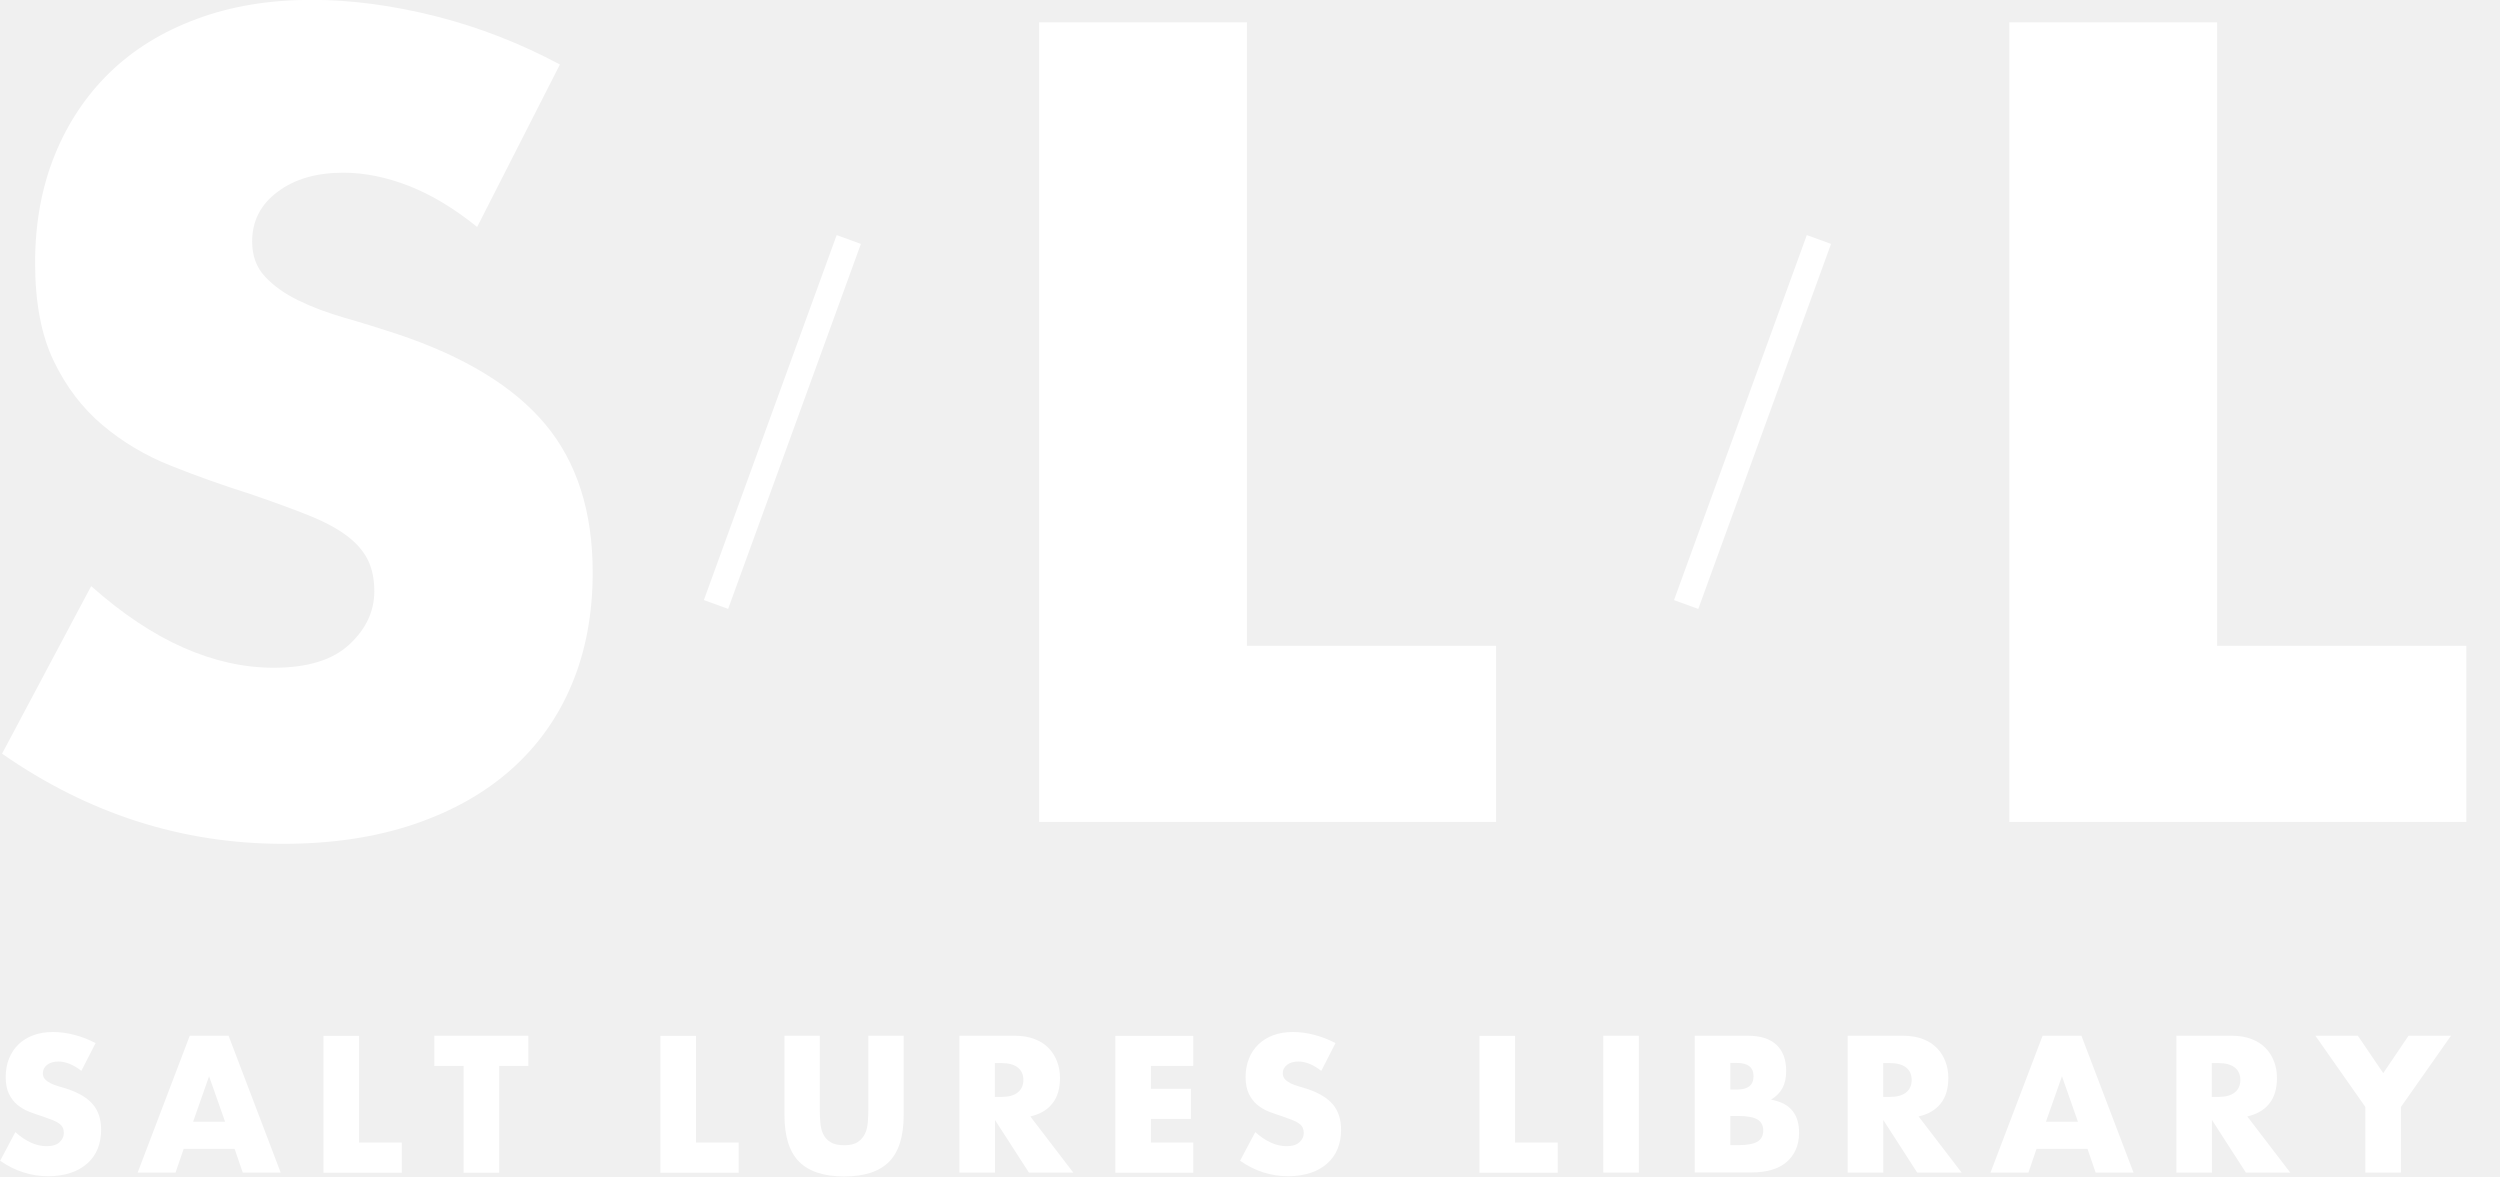
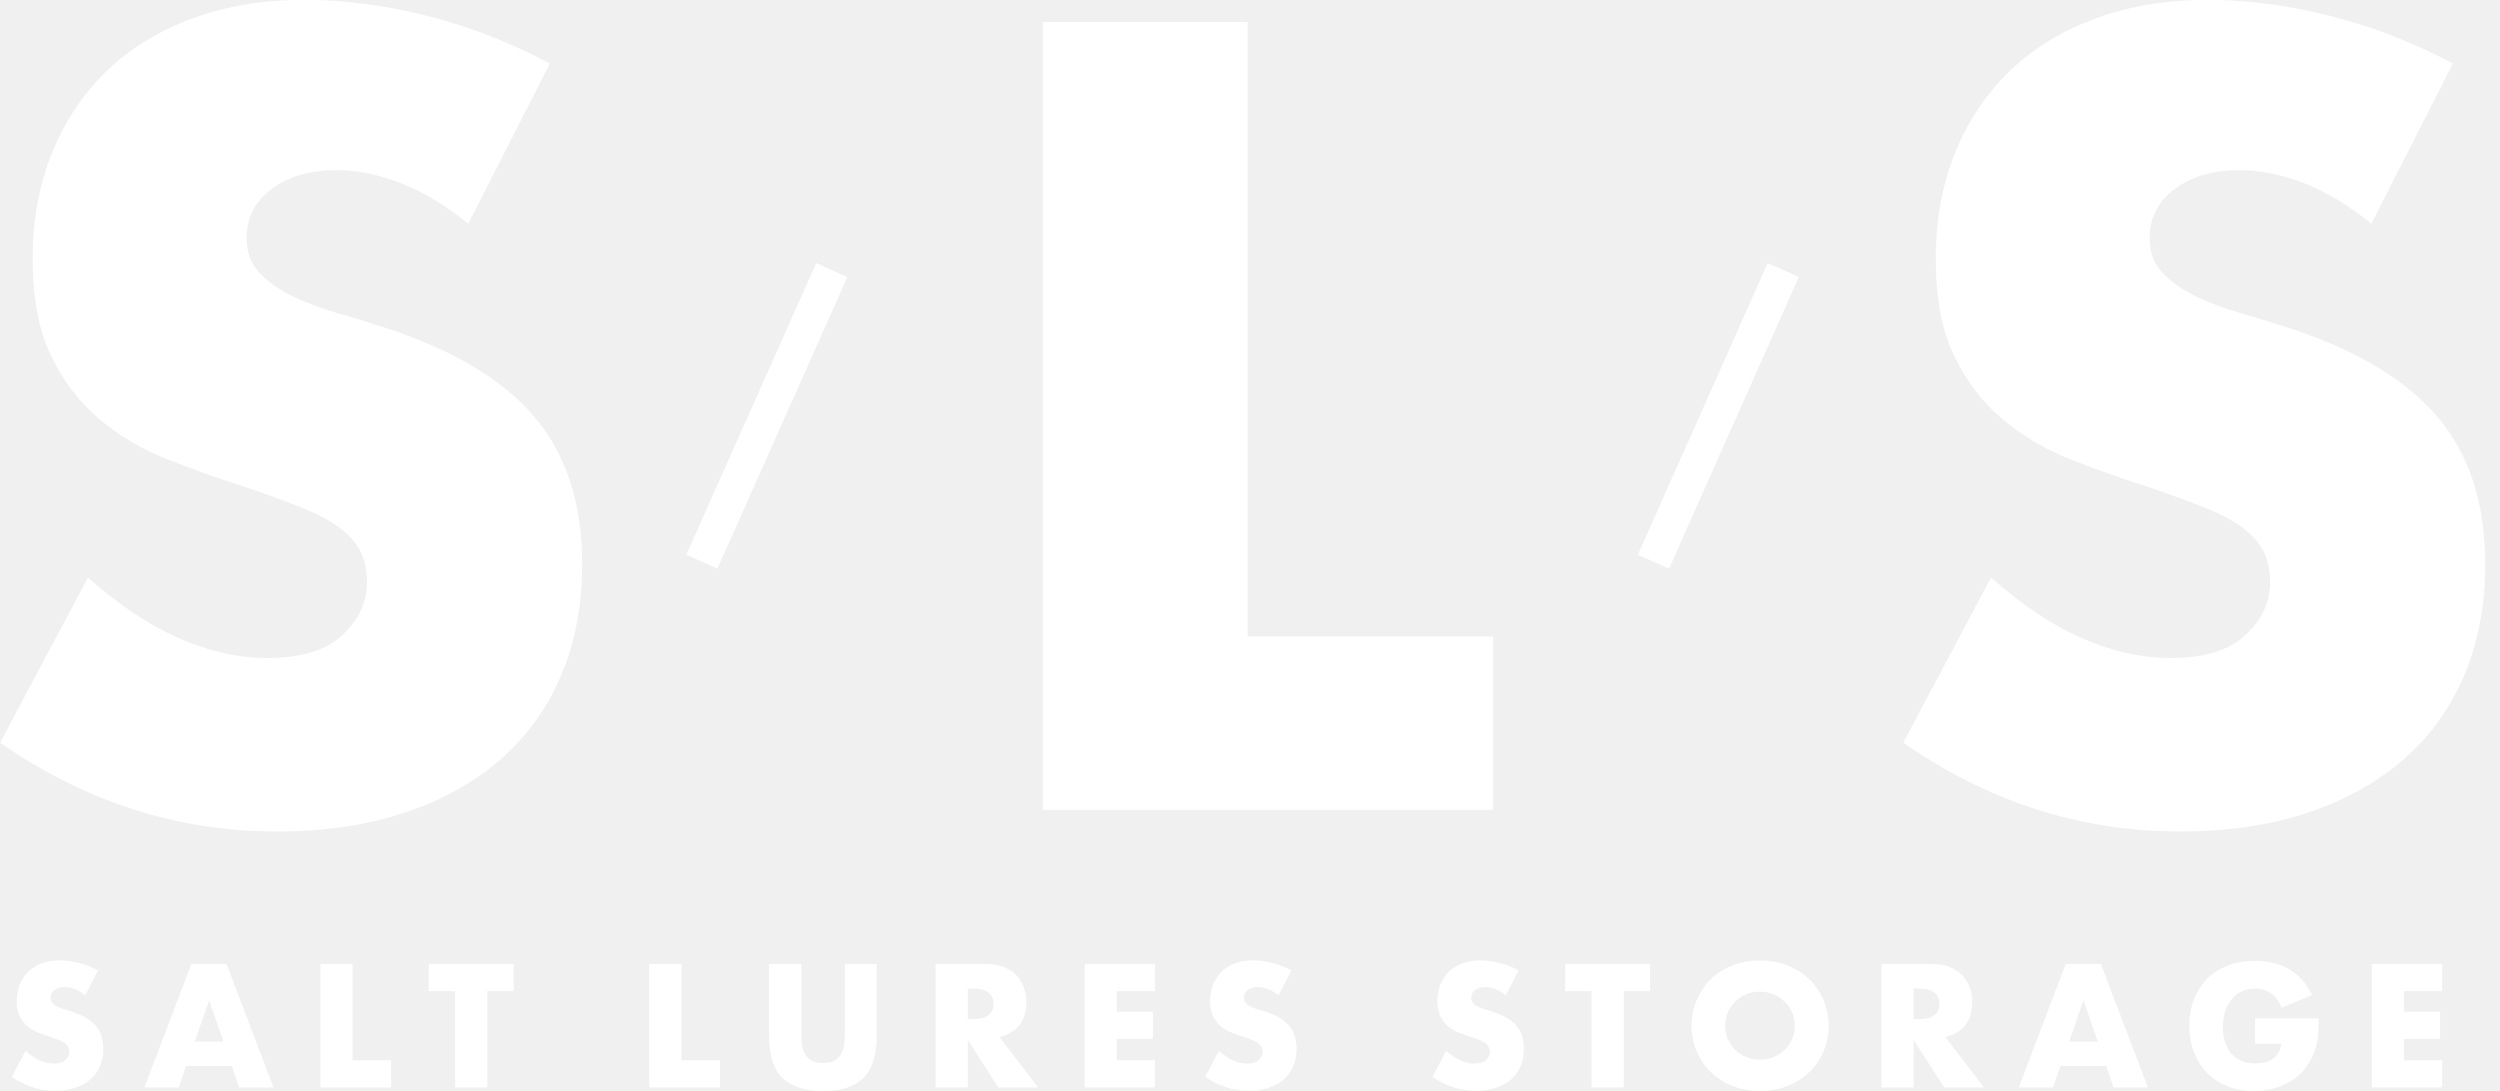
- <svg xmlns="http://www.w3.org/2000/svg" width="51" height="24" viewBox="0 0 51 24" fill="none">
-   <g clip-path="url(#clip0_352_788)">
-     <path d="M1.658 21.845C1.579 21.782 1.5 21.735 1.421 21.703C1.342 21.671 1.266 21.655 1.192 21.655C1.097 21.655 1.021 21.677 0.963 21.721C0.905 21.766 0.874 21.824 0.874 21.895C0.874 21.945 0.889 21.984 0.918 22.016C0.947 22.048 0.987 22.076 1.034 22.1C1.081 22.124 1.137 22.145 1.197 22.161C1.258 22.179 1.318 22.198 1.376 22.216C1.613 22.295 1.787 22.4 1.897 22.532C2.008 22.663 2.063 22.837 2.063 23.047C2.063 23.19 2.039 23.321 1.992 23.437C1.945 23.553 1.873 23.653 1.781 23.734C1.689 23.816 1.576 23.882 1.442 23.926C1.308 23.971 1.155 23.995 0.984 23.995C0.632 23.995 0.305 23.89 0.003 23.679L0.313 23.095C0.421 23.192 0.529 23.263 0.634 23.311C0.739 23.358 0.845 23.382 0.95 23.382C1.068 23.382 1.158 23.355 1.216 23.3C1.274 23.245 1.302 23.184 1.302 23.116C1.302 23.074 1.295 23.037 1.281 23.005C1.266 22.974 1.242 22.945 1.208 22.921C1.174 22.895 1.129 22.871 1.074 22.85C1.018 22.829 0.95 22.803 0.871 22.776C0.776 22.747 0.684 22.713 0.595 22.679C0.505 22.645 0.424 22.595 0.353 22.537C0.282 22.479 0.226 22.403 0.182 22.313C0.139 22.224 0.116 22.108 0.116 21.971C0.116 21.834 0.139 21.708 0.184 21.595C0.229 21.482 0.295 21.387 0.376 21.306C0.458 21.227 0.56 21.163 0.679 21.119C0.8 21.074 0.931 21.053 1.081 21.053C1.221 21.053 1.363 21.071 1.516 21.111C1.668 21.15 1.81 21.206 1.95 21.279L1.66 21.845H1.658Z" fill="white" />
-     <path d="M4.784 23.437H3.747L3.581 23.921H2.808L3.871 21.129H4.663L5.726 23.921H4.952L4.786 23.437H4.784ZM4.592 22.884L4.265 21.956L3.939 22.884H4.592Z" fill="white" />
-     <path d="M7.325 21.129V23.308H8.196V23.924H6.599V21.132H7.325V21.129Z" fill="white" />
-     <path d="M10.183 21.745V23.924H9.457V21.745H8.86V21.129H10.778V21.745H10.181H10.183Z" fill="white" />
-     <path d="M14.198 21.129V23.308H15.069V23.924H13.472V21.132H14.198V21.129Z" fill="white" />
-     <path d="M16.724 21.129V22.648C16.724 22.729 16.727 22.813 16.735 22.898C16.74 22.982 16.759 23.061 16.79 23.129C16.822 23.197 16.869 23.255 16.938 23.297C17.003 23.34 17.098 23.363 17.219 23.363C17.34 23.363 17.432 23.342 17.498 23.297C17.564 23.255 17.611 23.197 17.645 23.129C17.68 23.061 17.695 22.982 17.703 22.898C17.709 22.813 17.714 22.729 17.714 22.648V21.129H18.435V22.747C18.435 23.182 18.335 23.5 18.137 23.7C17.938 23.9 17.632 24 17.222 24C16.811 24 16.503 23.9 16.303 23.7C16.104 23.5 16.003 23.184 16.003 22.747V21.129H16.73H16.724Z" fill="white" />
-     <path d="M21.892 23.921H20.99L20.298 22.848V23.921H19.572V21.129H20.7C20.856 21.129 20.992 21.153 21.108 21.198C21.224 21.242 21.319 21.305 21.395 21.384C21.471 21.463 21.527 21.555 21.566 21.658C21.605 21.761 21.624 21.874 21.624 21.992C21.624 22.205 21.574 22.377 21.471 22.508C21.369 22.64 21.219 22.729 21.019 22.776L21.895 23.921H21.892ZM20.295 22.377H20.432C20.574 22.377 20.685 22.348 20.761 22.287C20.837 22.227 20.877 22.142 20.877 22.032C20.877 21.921 20.837 21.834 20.761 21.776C20.685 21.716 20.574 21.687 20.432 21.687H20.295V22.377Z" fill="white" />
-     <path d="M24.342 21.745H23.479V22.211H24.295V22.826H23.479V23.308H24.342V23.924H22.753V21.132H24.342V21.748V21.745Z" fill="white" />
-     <path d="M26.952 21.845C26.873 21.782 26.794 21.735 26.715 21.703C26.637 21.671 26.56 21.655 26.487 21.655C26.392 21.655 26.316 21.677 26.258 21.721C26.2 21.766 26.168 21.824 26.168 21.895C26.168 21.945 26.184 21.984 26.213 22.016C26.242 22.048 26.281 22.076 26.329 22.1C26.376 22.124 26.431 22.145 26.492 22.161C26.552 22.179 26.613 22.198 26.671 22.216C26.908 22.295 27.081 22.4 27.192 22.532C27.302 22.663 27.358 22.837 27.358 23.047C27.358 23.19 27.334 23.321 27.287 23.437C27.239 23.553 27.168 23.653 27.076 23.734C26.984 23.816 26.871 23.882 26.737 23.926C26.602 23.971 26.45 23.995 26.279 23.995C25.926 23.995 25.6 23.89 25.297 23.679L25.608 23.095C25.716 23.192 25.823 23.263 25.929 23.311C26.034 23.358 26.139 23.382 26.244 23.382C26.363 23.382 26.452 23.355 26.51 23.3C26.568 23.245 26.597 23.184 26.597 23.116C26.597 23.074 26.589 23.037 26.576 23.005C26.56 22.974 26.537 22.945 26.502 22.921C26.468 22.895 26.423 22.871 26.368 22.85C26.313 22.829 26.244 22.803 26.166 22.776C26.071 22.747 25.979 22.713 25.889 22.679C25.8 22.645 25.718 22.595 25.647 22.537C25.576 22.479 25.521 22.403 25.476 22.313C25.434 22.224 25.41 22.108 25.41 21.971C25.41 21.834 25.434 21.708 25.479 21.595C25.523 21.482 25.589 21.387 25.671 21.306C25.753 21.227 25.855 21.163 25.974 21.119C26.095 21.074 26.226 21.053 26.376 21.053C26.515 21.053 26.658 21.071 26.81 21.111C26.963 21.15 27.105 21.206 27.244 21.279L26.955 21.845H26.952Z" fill="white" />
-     <path d="M30.907 21.129V23.308H31.778V23.924H30.181V21.132H30.907V21.129Z" fill="white" />
-     <path d="M33.433 21.129V23.921H32.707V21.129H33.433Z" fill="white" />
-     <path d="M34.572 21.129H35.654C35.912 21.129 36.107 21.19 36.238 21.313C36.372 21.437 36.438 21.616 36.438 21.848C36.438 21.987 36.412 22.105 36.362 22.198C36.312 22.29 36.233 22.369 36.13 22.432C36.233 22.453 36.322 22.482 36.396 22.521C36.47 22.561 36.528 22.611 36.575 22.671C36.62 22.732 36.654 22.797 36.672 22.871C36.693 22.945 36.701 23.024 36.701 23.108C36.701 23.239 36.678 23.355 36.633 23.455C36.588 23.555 36.522 23.642 36.441 23.71C36.359 23.779 36.257 23.832 36.138 23.866C36.02 23.9 35.886 23.918 35.738 23.918H34.572V21.127V21.129ZM35.299 22.227H35.433C35.659 22.227 35.772 22.137 35.772 21.956C35.772 21.774 35.659 21.684 35.433 21.684H35.299V22.227ZM35.299 23.361H35.459C35.641 23.361 35.772 23.337 35.851 23.29C35.93 23.242 35.97 23.169 35.97 23.063C35.97 22.958 35.93 22.884 35.851 22.837C35.772 22.79 35.641 22.766 35.459 22.766H35.299V23.358V23.361Z" fill="white" />
-     <path d="M40.014 23.921H39.111L38.419 22.848V23.921H37.693V21.129H38.822C38.977 21.129 39.114 21.153 39.23 21.198C39.346 21.242 39.44 21.305 39.517 21.384C39.593 21.463 39.648 21.555 39.688 21.658C39.727 21.761 39.746 21.874 39.746 21.992C39.746 22.205 39.696 22.377 39.593 22.508C39.49 22.64 39.34 22.729 39.14 22.776L40.017 23.921H40.014ZM38.417 22.377H38.554C38.696 22.377 38.806 22.348 38.883 22.287C38.959 22.227 38.998 22.142 38.998 22.032C38.998 21.921 38.959 21.834 38.883 21.776C38.806 21.716 38.696 21.687 38.554 21.687H38.417V22.377Z" fill="white" />
-     <path d="M42.582 23.437H41.545L41.38 23.921H40.606L41.669 21.129H42.461L43.524 23.921H42.751L42.585 23.437H42.582ZM42.39 22.884L42.064 21.956L41.737 22.884H42.39Z" fill="white" />
-     <path d="M46.719 23.921H45.816L45.124 22.848V23.921H44.398V21.129H45.527C45.682 21.129 45.819 21.153 45.934 21.198C46.05 21.242 46.145 21.305 46.221 21.384C46.298 21.463 46.353 21.555 46.392 21.658C46.432 21.761 46.45 21.874 46.45 21.992C46.45 22.205 46.4 22.377 46.298 22.508C46.195 22.64 46.045 22.729 45.845 22.776L46.721 23.921H46.719ZM45.121 22.377H45.258C45.4 22.377 45.511 22.348 45.587 22.287C45.663 22.227 45.703 22.142 45.703 22.032C45.703 21.921 45.663 21.834 45.587 21.776C45.511 21.716 45.4 21.687 45.258 21.687H45.121V22.377Z" fill="white" />
-     <path d="M48.253 22.582L47.234 21.129H48.1L48.618 21.892L49.134 21.129H50L48.979 22.582V23.921H48.253V22.582Z" fill="white" />
-     <path d="M9.731 4.628C9.27 4.255 8.807 3.976 8.346 3.794C7.886 3.615 7.439 3.523 7.005 3.523C6.457 3.523 6.01 3.652 5.663 3.913C5.315 4.173 5.144 4.51 5.144 4.928C5.144 5.218 5.231 5.455 5.405 5.641C5.578 5.828 5.805 5.991 6.086 6.128C6.368 6.265 6.683 6.384 7.039 6.486C7.391 6.586 7.741 6.697 8.089 6.81C9.473 7.27 10.486 7.889 11.128 8.66C11.77 9.431 12.091 10.438 12.091 11.678C12.091 12.514 11.951 13.272 11.67 13.948C11.388 14.627 10.978 15.206 10.436 15.69C9.894 16.174 9.231 16.548 8.446 16.814C7.66 17.08 6.77 17.214 5.776 17.214C3.713 17.214 1.802 16.601 0.042 15.375L1.86 11.957C2.494 12.52 3.121 12.938 3.742 13.212C4.363 13.485 4.976 13.622 5.581 13.622C6.273 13.622 6.789 13.464 7.128 13.146C7.468 12.83 7.636 12.467 7.636 12.065C7.636 11.82 7.594 11.607 7.507 11.428C7.42 11.249 7.276 11.08 7.076 10.93C6.873 10.778 6.61 10.638 6.286 10.509C5.963 10.38 5.568 10.236 5.107 10.078C4.56 9.904 4.021 9.715 3.494 9.504C2.968 9.296 2.5 9.017 2.089 8.67C1.679 8.323 1.347 7.889 1.095 7.362C0.842 6.836 0.716 6.17 0.716 5.363C0.716 4.555 0.85 3.823 1.116 3.165C1.381 2.51 1.758 1.947 2.239 1.479C2.723 1.01 3.313 0.645 4.013 0.387C4.713 0.126 5.494 -0.003 6.36 -0.003C7.168 -0.003 8.012 0.111 8.891 0.332C9.77 0.555 10.615 0.884 11.422 1.316L9.736 4.626L9.731 4.628Z" fill="white" />
-     <path d="M25.437 0.455V13.175H30.52V16.767H21.198V0.455H25.437Z" fill="white" />
-     <path d="M45.229 0.455V13.175H50.313V16.767H40.99V0.455H45.229Z" fill="white" />
-     <path d="M17.068 4.796L14.359 12.241L14.854 12.421L17.562 4.976L17.068 4.796Z" fill="white" />
-     <path d="M36.859 4.796L34.15 12.242L34.645 12.422L37.353 4.976L36.859 4.796Z" fill="white" />
+ <svg xmlns="http://www.w3.org/2000/svg" width="55" height="24" viewBox="0 0 55 24" fill="none">
+   <g clip-path="url(#clip0_380_1202)">
+     <path d="M10.299 4.919C9.809 4.521 9.317 4.225 8.828 4.032C8.338 3.842 7.863 3.744 7.402 3.744C6.82 3.744 6.345 3.881 5.976 4.158C5.606 4.435 5.425 4.793 5.425 5.237C5.425 5.545 5.517 5.797 5.702 5.995C5.886 6.194 6.127 6.367 6.426 6.512C6.725 6.658 7.06 6.784 7.438 6.893C7.813 6.999 8.185 7.116 8.554 7.237C10.024 7.726 11.101 8.383 11.783 9.202C12.466 10.022 12.807 11.093 12.807 12.41C12.807 13.299 12.659 14.104 12.359 14.823C12.06 15.544 11.624 16.159 11.048 16.674C10.472 17.188 9.767 17.585 8.934 17.868C8.098 18.15 7.153 18.293 6.096 18.293C3.904 18.293 1.873 17.641 0.003 16.338L1.935 12.706C2.609 13.304 3.274 13.749 3.934 14.04C4.594 14.331 5.246 14.476 5.889 14.476C6.624 14.476 7.172 14.308 7.533 13.97C7.894 13.634 8.073 13.248 8.073 12.821C8.073 12.561 8.028 12.334 7.936 12.144C7.843 11.954 7.69 11.775 7.477 11.616C7.262 11.453 6.982 11.305 6.638 11.168C6.294 11.031 5.875 10.877 5.386 10.71C4.804 10.525 4.231 10.324 3.671 10.1C3.112 9.879 2.614 9.583 2.178 9.214C1.742 8.844 1.39 8.383 1.121 7.824C0.853 7.265 0.719 6.557 0.719 5.699C0.719 4.84 0.861 4.063 1.144 3.364C1.426 2.668 1.826 2.069 2.338 1.571C2.852 1.074 3.479 0.685 4.222 0.411C4.966 0.134 5.797 -0.003 6.717 -0.003C7.575 -0.003 8.473 0.117 9.407 0.352C10.341 0.59 11.238 0.94 12.097 1.398L10.304 4.916L10.299 4.919Z" fill="white" />
+     <path d="M52.166 4.919C51.677 4.521 51.185 4.225 50.696 4.032C50.206 3.842 49.731 3.744 49.27 3.744C48.688 3.744 48.212 3.881 47.843 4.158C47.474 4.435 47.292 4.793 47.292 5.237C47.292 5.545 47.385 5.797 47.569 5.995C47.754 6.194 47.994 6.367 48.294 6.512C48.593 6.658 48.928 6.784 49.306 6.893C49.681 6.999 50.052 7.116 50.422 7.237C51.892 7.726 52.969 8.383 53.651 9.202C54.333 10.022 54.675 11.093 54.675 12.41C54.675 13.299 54.526 14.104 54.227 14.823C53.928 15.544 53.492 16.159 52.916 16.674C52.34 17.188 51.635 17.585 50.802 17.868C49.966 18.15 49.021 18.293 47.964 18.293C45.771 18.293 43.741 17.641 41.871 16.338L43.803 12.706C44.477 13.304 45.142 13.749 45.802 14.04C46.462 14.331 47.114 14.476 47.757 14.476C48.492 14.476 49.04 14.308 49.401 13.97C49.762 13.634 49.941 13.248 49.941 12.821C49.941 12.561 49.896 12.334 49.804 12.144C49.711 11.954 49.557 11.775 49.345 11.616C49.13 11.453 48.85 11.305 48.506 11.168C48.162 11.031 47.743 10.877 47.253 10.71C46.672 10.525 46.099 10.324 45.539 10.1C44.98 9.879 44.482 9.583 44.046 9.214C43.61 8.844 43.258 8.383 42.989 7.824C42.721 7.265 42.587 6.557 42.587 5.699C42.587 4.84 42.729 4.063 43.011 3.364C43.294 2.668 43.694 2.069 44.206 1.571C44.72 1.074 45.346 0.685 46.09 0.411C46.834 0.134 47.664 -0.003 48.584 -0.003C49.443 -0.003 50.34 0.117 51.274 0.352C52.208 0.59 53.106 0.94 53.964 1.398L52.172 4.916L52.166 4.919Z" fill="white" />
+     <path d="M18.299 5.942L15.441 12.357" stroke="white" stroke-width="0.75" stroke-miterlimit="10" />
+     <path d="M39.231 5.942L36.376 12.357" stroke="white" stroke-width="0.75" stroke-miterlimit="10" />
+     <path d="M27.448 0.484V14.001H32.85V17.817H22.943V0.484H27.448Z" fill="white" />
+     <path d="M1.879 21.9C1.801 21.838 1.725 21.791 1.647 21.76C1.569 21.73 1.496 21.715 1.423 21.715C1.331 21.715 1.258 21.738 1.2 21.78C1.141 21.825 1.113 21.881 1.113 21.95C1.113 21.998 1.127 22.037 1.158 22.071C1.186 22.101 1.225 22.129 1.272 22.152C1.32 22.174 1.373 22.194 1.432 22.21C1.49 22.227 1.549 22.244 1.605 22.264C1.837 22.342 2.005 22.442 2.111 22.571C2.217 22.7 2.271 22.867 2.271 23.074C2.271 23.214 2.248 23.34 2.201 23.452C2.153 23.564 2.086 23.662 1.994 23.743C1.901 23.824 1.792 23.885 1.661 23.93C1.53 23.975 1.381 23.997 1.216 23.997C0.872 23.997 0.554 23.894 0.26 23.69L0.562 23.119C0.668 23.212 0.772 23.281 0.875 23.329C0.979 23.374 1.079 23.399 1.183 23.399C1.297 23.399 1.384 23.374 1.44 23.32C1.496 23.267 1.524 23.209 1.524 23.142C1.524 23.1 1.516 23.066 1.502 23.035C1.488 23.005 1.462 22.977 1.429 22.951C1.395 22.926 1.351 22.904 1.297 22.881C1.244 22.859 1.177 22.837 1.102 22.809C1.009 22.781 0.92 22.747 0.833 22.714C0.747 22.68 0.668 22.633 0.598 22.574C0.529 22.515 0.475 22.442 0.433 22.356C0.391 22.269 0.369 22.157 0.369 22.023C0.369 21.889 0.391 21.766 0.436 21.657C0.481 21.548 0.542 21.453 0.624 21.374C0.705 21.296 0.803 21.235 0.92 21.193C1.037 21.151 1.166 21.128 1.311 21.128C1.446 21.128 1.585 21.148 1.734 21.184C1.879 21.221 2.022 21.276 2.156 21.349L1.873 21.9H1.879Z" fill="white" />
+     <path d="M5.103 23.452H4.094L3.931 23.924H3.177L4.211 21.207H4.983L6.017 23.924H5.263L5.1 23.452H5.103ZM4.916 22.915L4.6 22.009L4.284 22.915H4.919H4.916Z" fill="white" />
+     <path d="M7.757 21.207V23.326H8.604V23.924H7.049V21.207H7.757Z" fill="white" />
+     <path d="M10.721 21.805V23.924H10.013V21.805H9.432V21.207H11.3V21.805H10.718H10.721Z" fill="white" />
+     <path d="M14.991 21.207V23.326H15.838V23.924H14.283V21.207H14.991Z" fill="white" />
+     <path d="M17.63 21.207V22.686C17.63 22.764 17.633 22.845 17.639 22.929C17.644 23.013 17.664 23.088 17.692 23.155C17.723 23.223 17.77 23.279 17.834 23.32C17.899 23.363 17.991 23.385 18.108 23.385C18.226 23.385 18.318 23.363 18.38 23.32C18.444 23.279 18.491 23.223 18.522 23.155C18.553 23.088 18.573 23.013 18.578 22.929C18.584 22.845 18.587 22.764 18.587 22.686V21.207H19.288V22.784C19.288 23.206 19.191 23.516 18.998 23.712C18.805 23.908 18.505 24.003 18.106 24.003C17.706 24.003 17.407 23.905 17.211 23.712C17.015 23.516 16.92 23.209 16.92 22.784V21.207H17.627H17.63Z" fill="white" />
+     <path d="M22.845 23.924H21.964L21.291 22.879V23.924H20.583V21.207H21.682C21.833 21.207 21.964 21.229 22.079 21.274C22.191 21.318 22.286 21.38 22.359 21.455C22.431 21.534 22.487 21.62 22.524 21.724C22.56 21.825 22.579 21.934 22.579 22.048C22.579 22.255 22.529 22.423 22.428 22.552C22.328 22.68 22.182 22.767 21.987 22.812L22.842 23.927L22.845 23.924ZM21.291 22.42H21.425C21.564 22.42 21.671 22.392 21.746 22.334C21.822 22.275 21.858 22.194 21.858 22.085C21.858 21.976 21.822 21.894 21.746 21.836C21.671 21.777 21.564 21.749 21.425 21.749H21.291V22.42Z" fill="white" />
+     <path d="M25.409 21.805H24.57V22.258H25.365V22.856H24.57V23.326H25.409V23.924H23.863V21.207H25.409V21.805Z" fill="white" />
+     <path d="M28.133 21.9C28.055 21.838 27.979 21.791 27.901 21.76C27.823 21.73 27.75 21.715 27.677 21.715C27.585 21.715 27.512 21.738 27.453 21.78C27.395 21.825 27.367 21.881 27.367 21.95C27.367 21.998 27.381 22.037 27.411 22.071C27.439 22.101 27.479 22.129 27.526 22.152C27.574 22.174 27.627 22.194 27.686 22.21C27.744 22.227 27.803 22.244 27.859 22.264C28.091 22.342 28.259 22.442 28.365 22.571C28.471 22.7 28.524 22.867 28.524 23.074C28.524 23.214 28.502 23.34 28.454 23.452C28.407 23.564 28.34 23.662 28.247 23.743C28.155 23.824 28.046 23.885 27.915 23.93C27.783 23.975 27.635 23.997 27.47 23.997C27.126 23.997 26.808 23.894 26.514 23.69L26.816 23.119C26.922 23.212 27.026 23.281 27.129 23.329C27.233 23.374 27.333 23.399 27.437 23.399C27.551 23.399 27.638 23.374 27.694 23.32C27.75 23.267 27.778 23.209 27.778 23.142C27.778 23.1 27.769 23.066 27.755 23.035C27.741 23.005 27.716 22.977 27.683 22.951C27.649 22.926 27.604 22.904 27.551 22.881C27.498 22.859 27.431 22.837 27.355 22.809C27.263 22.781 27.174 22.747 27.087 22.714C27 22.68 26.922 22.633 26.852 22.574C26.782 22.515 26.729 22.442 26.687 22.356C26.645 22.269 26.623 22.157 26.623 22.023C26.623 21.889 26.645 21.766 26.69 21.657C26.735 21.548 26.796 21.453 26.877 21.374C26.959 21.296 27.056 21.235 27.174 21.193C27.291 21.151 27.42 21.128 27.565 21.128C27.7 21.128 27.839 21.148 27.988 21.184C28.133 21.221 28.276 21.276 28.41 21.349L28.127 21.9H28.133Z" fill="white" />
+     <path d="M33.133 21.9C33.054 21.838 32.979 21.791 32.9 21.76C32.822 21.73 32.749 21.715 32.677 21.715C32.584 21.715 32.512 21.738 32.453 21.78C32.394 21.825 32.366 21.881 32.366 21.95C32.366 21.998 32.38 22.037 32.411 22.071C32.439 22.101 32.478 22.129 32.526 22.152C32.573 22.174 32.626 22.194 32.685 22.21C32.744 22.227 32.803 22.244 32.858 22.264C33.091 22.342 33.258 22.442 33.365 22.571C33.471 22.7 33.524 22.867 33.524 23.074C33.524 23.214 33.502 23.34 33.454 23.452C33.407 23.564 33.339 23.662 33.247 23.743C33.155 23.824 33.046 23.885 32.914 23.93C32.783 23.975 32.635 23.997 32.47 23.997C32.126 23.997 31.807 23.894 31.514 23.69L31.816 23.119C31.922 23.212 32.025 23.281 32.129 23.329C32.232 23.374 32.333 23.399 32.436 23.399C32.551 23.399 32.638 23.374 32.694 23.32C32.749 23.267 32.777 23.209 32.777 23.142C32.777 23.1 32.769 23.066 32.755 23.035C32.741 23.005 32.716 22.977 32.682 22.951C32.649 22.926 32.604 22.904 32.551 22.881C32.498 22.859 32.431 22.837 32.355 22.809C32.263 22.781 32.173 22.747 32.087 22.714C32 22.68 31.922 22.633 31.852 22.574C31.782 22.515 31.729 22.442 31.687 22.356C31.645 22.269 31.622 22.157 31.622 22.023C31.622 21.889 31.645 21.766 31.69 21.657C31.734 21.548 31.796 21.453 31.877 21.374C31.958 21.296 32.056 21.235 32.173 21.193C32.291 21.151 32.419 21.128 32.565 21.128C32.699 21.128 32.839 21.148 32.987 21.184C33.133 21.221 33.275 21.276 33.409 21.349L33.127 21.9H33.133Z" fill="white" />
+     <path d="M35.722 21.805V23.924H35.014V21.805H34.433V21.207H36.301V21.805H35.719H35.722Z" fill="white" />
+     <path d="M37.215 22.566C37.215 22.364 37.251 22.177 37.327 22.001C37.402 21.827 37.506 21.674 37.637 21.545C37.769 21.416 37.928 21.313 38.113 21.24C38.297 21.167 38.498 21.131 38.719 21.131C38.94 21.131 39.139 21.167 39.326 21.24C39.511 21.313 39.67 21.413 39.804 21.545C39.938 21.674 40.042 21.827 40.117 22.001C40.193 22.174 40.229 22.364 40.229 22.566C40.229 22.767 40.193 22.957 40.117 23.13C40.042 23.304 39.938 23.457 39.804 23.586C39.67 23.715 39.511 23.818 39.326 23.891C39.142 23.964 38.94 24 38.719 24C38.498 24 38.294 23.964 38.113 23.891C37.928 23.818 37.771 23.715 37.637 23.586C37.506 23.457 37.402 23.304 37.327 23.13C37.251 22.957 37.215 22.767 37.215 22.566ZM37.953 22.566C37.953 22.675 37.973 22.773 38.015 22.865C38.057 22.957 38.11 23.035 38.18 23.102C38.25 23.169 38.331 23.223 38.423 23.259C38.515 23.295 38.613 23.315 38.717 23.315C38.82 23.315 38.918 23.295 39.01 23.259C39.102 23.223 39.184 23.169 39.256 23.102C39.326 23.035 39.382 22.957 39.424 22.865C39.466 22.773 39.486 22.675 39.486 22.566C39.486 22.456 39.466 22.359 39.424 22.266C39.382 22.174 39.326 22.096 39.256 22.029C39.186 21.962 39.102 21.908 39.01 21.872C38.918 21.836 38.82 21.816 38.717 21.816C38.613 21.816 38.515 21.836 38.423 21.872C38.331 21.908 38.25 21.962 38.18 22.029C38.11 22.096 38.054 22.174 38.015 22.266C37.975 22.359 37.953 22.456 37.953 22.566Z" fill="white" />
+     <path d="M43.655 23.924H42.774L42.1 22.879V23.924H41.392V21.207H42.491C42.642 21.207 42.774 21.229 42.889 21.274C43 21.318 43.095 21.38 43.168 21.455C43.241 21.534 43.297 21.62 43.333 21.724C43.369 21.825 43.389 21.934 43.389 22.048C43.389 22.255 43.339 22.423 43.238 22.552C43.137 22.68 42.992 22.767 42.796 22.812L43.652 23.927L43.655 23.924ZM42.1 22.42H42.234C42.374 22.42 42.48 22.392 42.556 22.334C42.631 22.275 42.668 22.194 42.668 22.085C42.668 21.976 42.631 21.894 42.556 21.836C42.48 21.777 42.374 21.749 42.234 21.749H42.1V22.42Z" fill="white" />
+     <path d="M46.339 23.452H45.33L45.167 23.924H44.413L45.447 21.207H46.219L47.253 23.924H46.498L46.336 23.452H46.339ZM46.152 22.915L45.836 22.009L45.52 22.915H46.154H46.152Z" fill="white" />
+     <path d="M49.608 22.403H51.011C51.011 22.549 51.006 22.677 50.995 22.798C50.984 22.915 50.958 23.024 50.922 23.125C50.872 23.267 50.802 23.393 50.715 23.502C50.629 23.611 50.528 23.704 50.41 23.776C50.293 23.849 50.164 23.905 50.027 23.944C49.888 23.983 49.742 24.003 49.588 24.003C49.376 24.003 49.183 23.969 49.009 23.899C48.836 23.829 48.685 23.732 48.559 23.606C48.433 23.48 48.338 23.329 48.268 23.153C48.199 22.977 48.165 22.781 48.165 22.566C48.165 22.35 48.199 22.16 48.268 21.984C48.338 21.808 48.433 21.657 48.559 21.531C48.685 21.405 48.839 21.31 49.015 21.24C49.194 21.17 49.392 21.137 49.611 21.137C49.893 21.137 50.142 21.198 50.357 21.321C50.572 21.444 50.74 21.634 50.866 21.892L50.195 22.169C50.133 22.02 50.052 21.911 49.952 21.847C49.851 21.783 49.739 21.749 49.611 21.749C49.504 21.749 49.409 21.769 49.323 21.808C49.236 21.847 49.163 21.903 49.102 21.978C49.04 22.051 48.993 22.14 48.956 22.244C48.923 22.347 48.903 22.462 48.903 22.591C48.903 22.705 48.917 22.814 48.948 22.912C48.979 23.01 49.023 23.097 49.082 23.169C49.141 23.242 49.216 23.298 49.306 23.337C49.395 23.376 49.499 23.396 49.616 23.396C49.686 23.396 49.753 23.388 49.818 23.374C49.882 23.357 49.941 23.332 49.994 23.298C50.044 23.265 50.089 23.217 50.122 23.164C50.156 23.108 50.178 23.041 50.192 22.963H49.611V22.415L49.608 22.403Z" fill="white" />
+     <path d="M53.727 21.805H52.888V22.258H53.682V22.856H52.888V23.326H53.727V23.924H52.18V21.207H53.727V21.805Z" fill="white" />
  </g>
  <defs>
-     <clipPath id="clip0_352_788">
-       <rect width="50.313" height="24" fill="white" />
+     <clipPath id="clip0_380_1202">
+       <rect width="54.672" height="24" fill="white" />
    </clipPath>
  </defs>
</svg>
